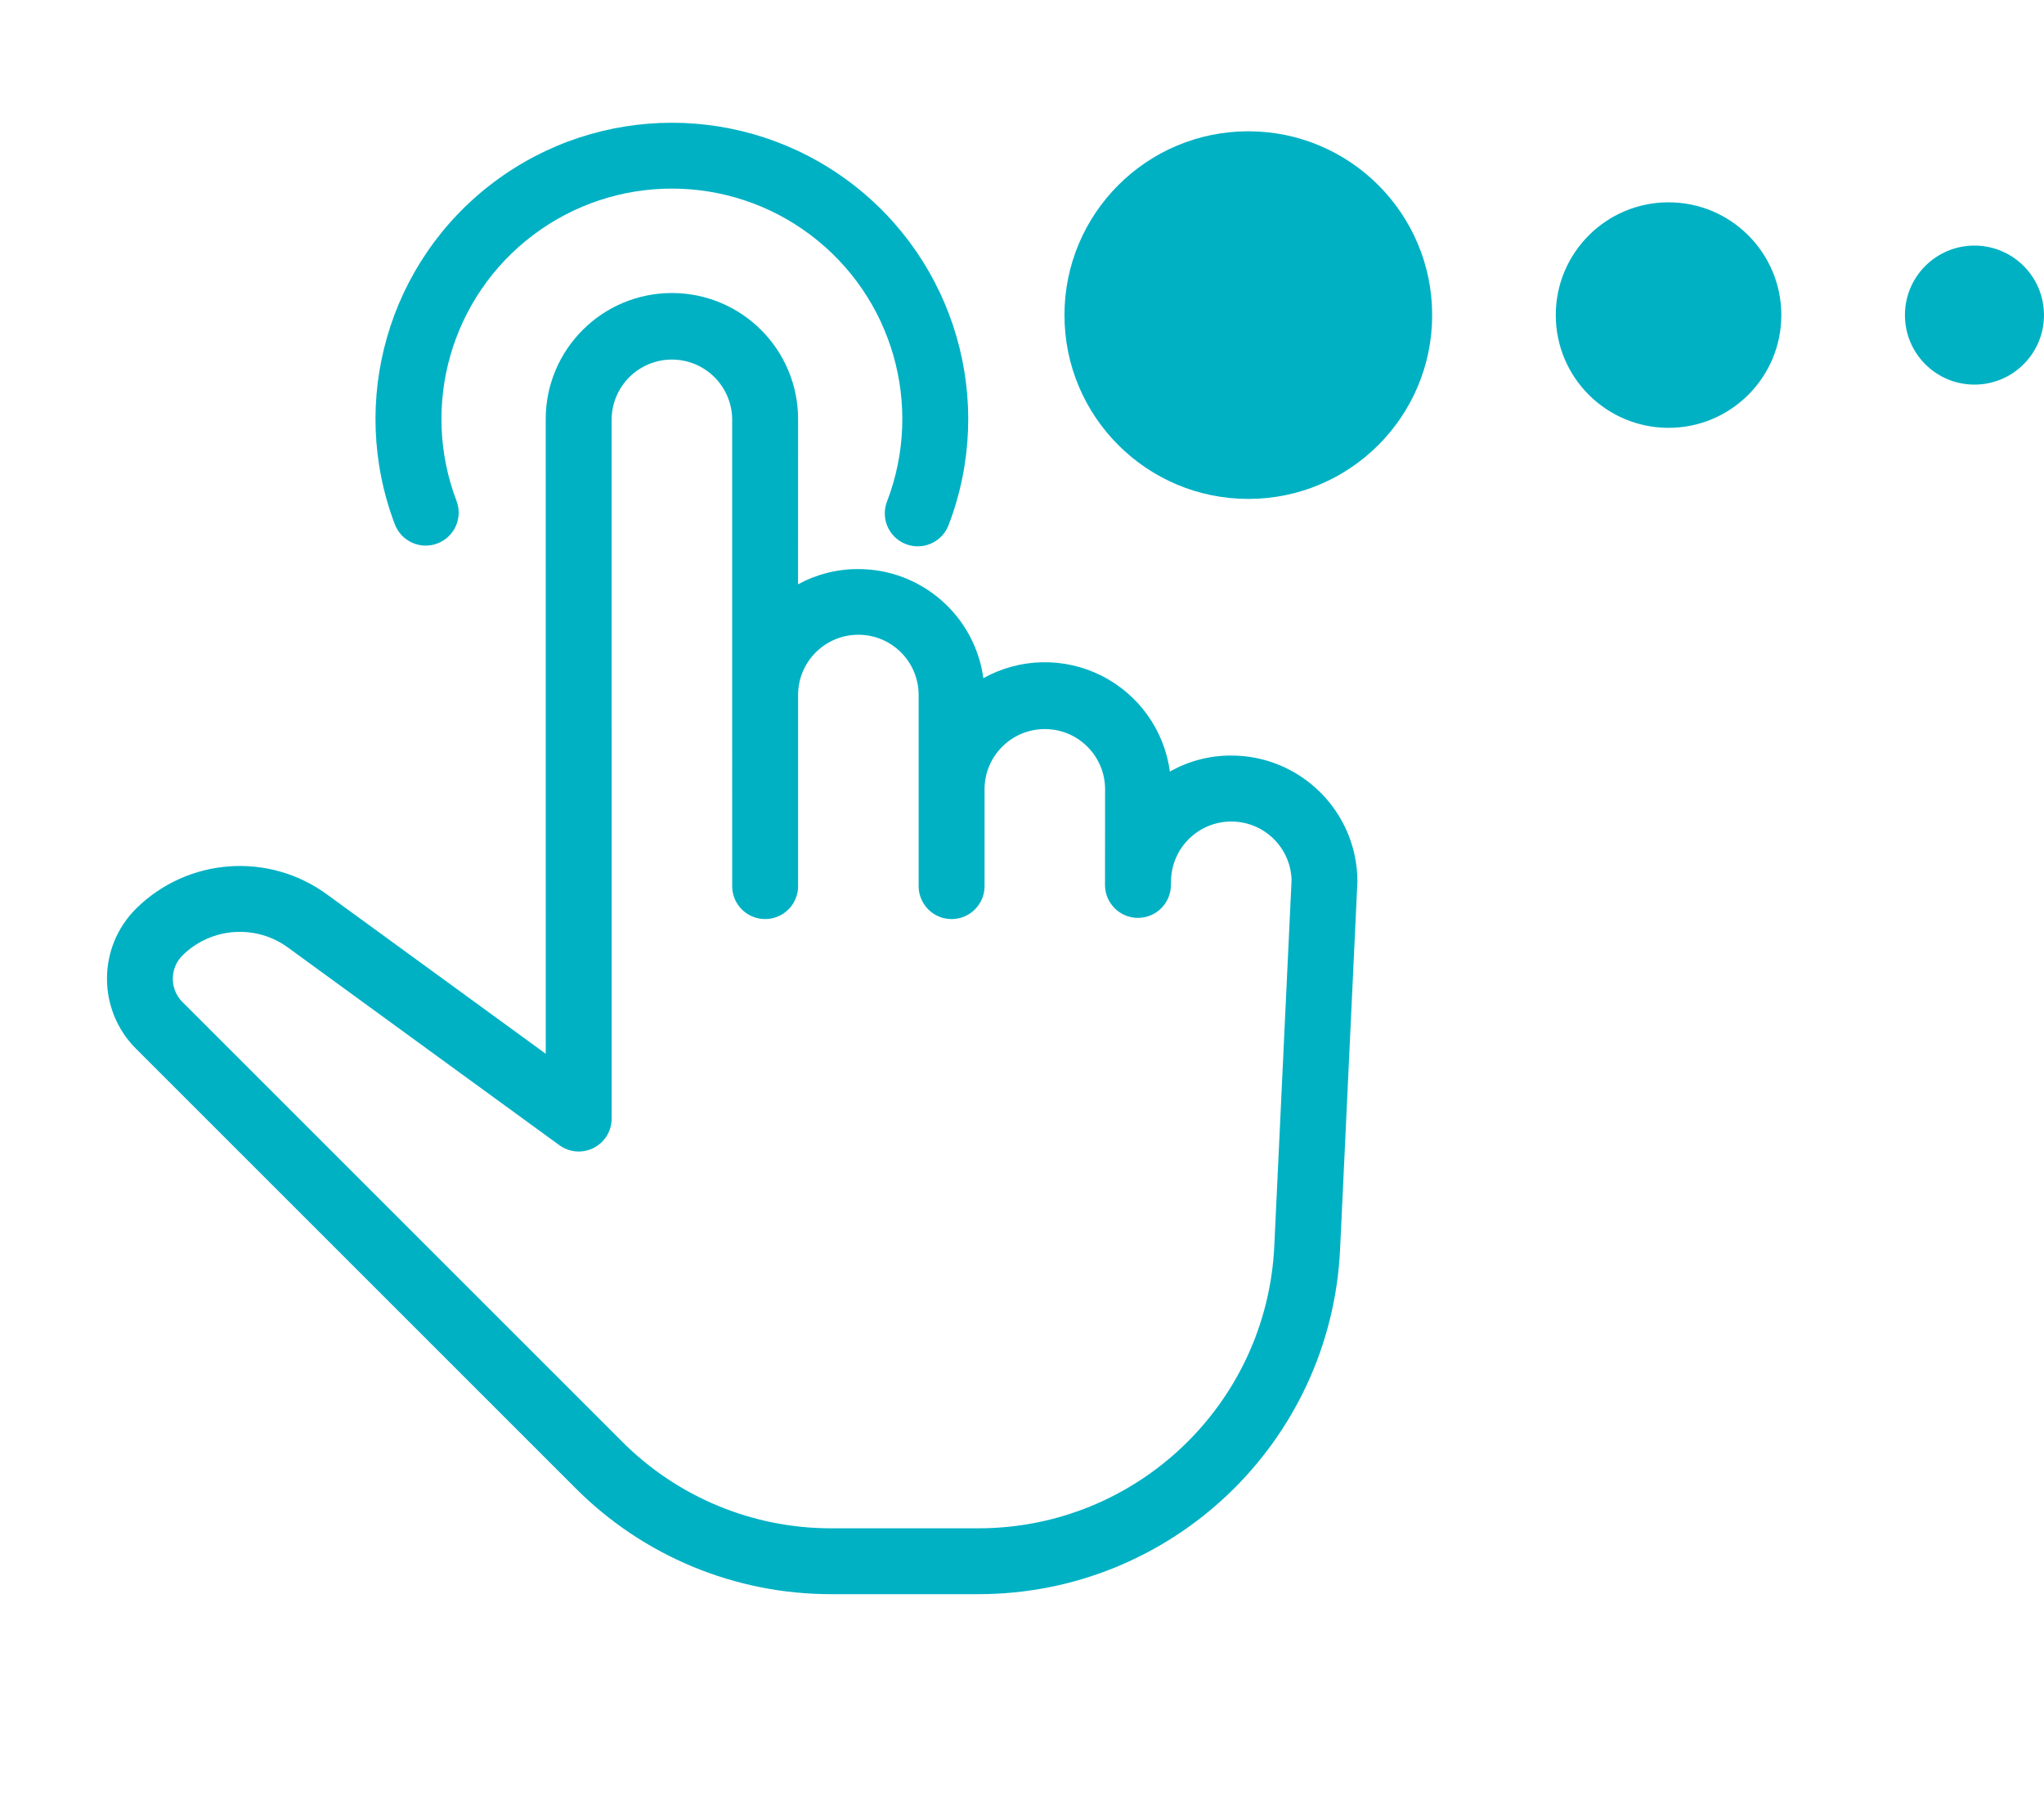
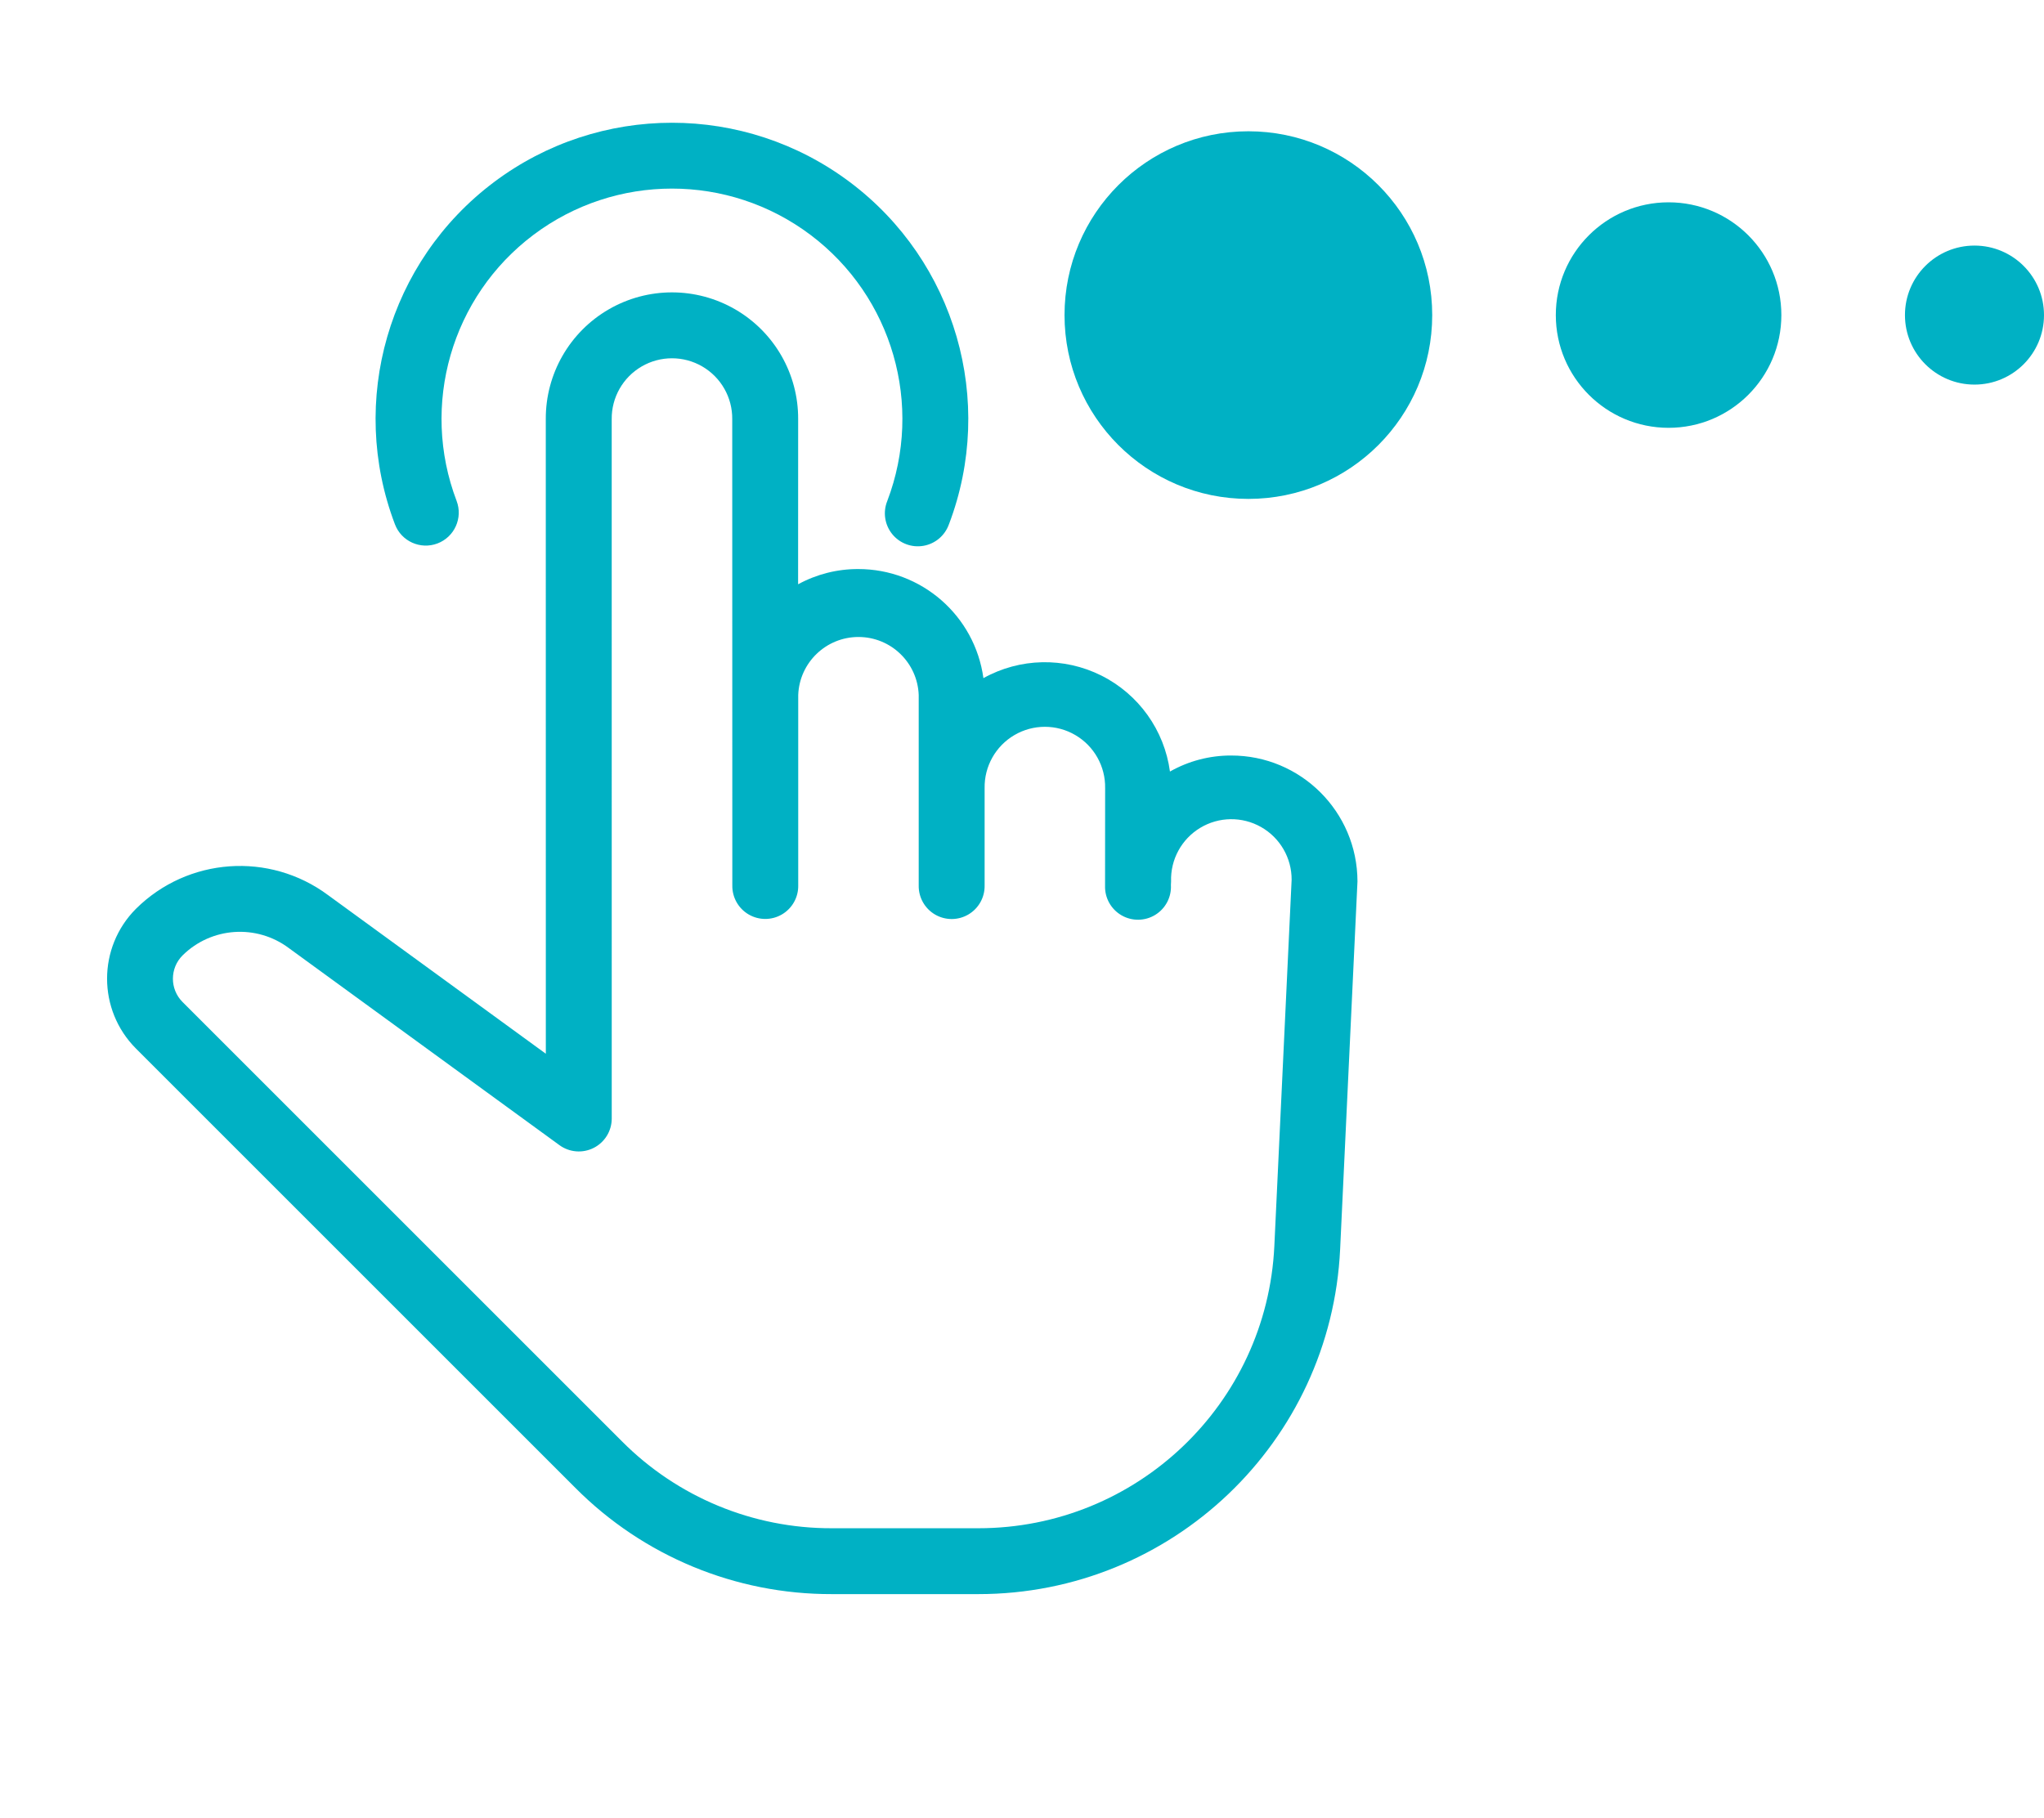
- <svg xmlns="http://www.w3.org/2000/svg" width="102.693" height="91.332" viewBox="0 0 102.693 91.332">
-   <g id="Group_67091" data-name="Group 67091" transform="translate(-6.055)">
-     <g id="_002-tap" data-name="002-tap" transform="translate(39.812 0) rotate(45)">
+ <svg xmlns="http://www.w3.org/2000/svg" width="102.697" height="91.333" viewBox="0 0 102.697 91.333">
+   <g id="Group_67091" data-name="Group 67091" transform="translate(-6.05)">
+     <g id="_002-tap" data-name="002-tap" transform="translate(39.812) rotate(45)">
      <g id="Group_67078" data-name="Group 67078" transform="translate(8.562 5.118)">
-         <g id="Group_67077" data-name="Group 67077" transform="translate(0 0)">
-           <path id="Path_21247" data-name="Path 21247" d="M59.563,15.531,47.111,1.847a6.34,6.34,0,0,0-8.965.02,6.2,6.2,0,0,0-1.6,2.739A6.344,6.344,0,0,0,26.6,7.914a6.346,6.346,0,0,0-8.329.576,6.268,6.268,0,0,0-1.59,2.673L10.816,5.294A6.339,6.339,0,0,0,1.85,14.26L24.4,36.807l-13.373,2.1a7.419,7.419,0,0,0-6.339,7.309,4.974,4.974,0,0,0,4.968,4.968H40.881a18.1,18.1,0,0,0,12.88-5.335l5.21-5.21a18.193,18.193,0,0,0,.593-25.107ZM56.629,38.3l-5.21,5.21a14.806,14.806,0,0,1-10.538,4.365H9.653A1.657,1.657,0,0,1,8,46.216a4.1,4.1,0,0,1,3.52-4.034l16.609-2.61a1.654,1.654,0,0,0,.914-2.805L4.192,11.918A3.028,3.028,0,0,1,8.474,7.636L25.044,24.205a1.656,1.656,0,1,0,2.338-2.345l-6.766-6.766A3.028,3.028,0,0,1,24.9,10.812l6.769,6.769a1.656,1.656,0,1,0,2.338-2.345l-3.454-3.454A3.028,3.028,0,0,1,34.834,7.5L38.3,10.971c.007,0,0,0,0,0l0,0,0,0,0,0h0a0,0,0,0,1,0,0,1.656,1.656,0,0,0,2.308-2.375L40.49,8.47a3.029,3.029,0,0,1,4.226-4.339l12.4,13.628A14.885,14.885,0,0,1,56.629,38.3Z" fill="#00b1c4" />
+         <g id="Group_67077" data-name="Group 67077">
+           <path id="Path_21247" data-name="Path 21247" d="M59.563,15.531,47.111,1.847a6.34,6.34,0,0,0-8.965.02,6.2,6.2,0,0,0-1.6,2.739A6.344,6.344,0,0,0,26.6,7.914a6.346,6.346,0,0,0-8.329.576,6.268,6.268,0,0,0-1.59,2.673L10.816,5.294A6.34,6.34,0,1,0,1.85,14.26L24.4,36.807l-13.373,2.1a7.419,7.419,0,0,0-6.339,7.309,4.974,4.974,0,0,0,4.968,4.968H40.881a18.1,18.1,0,0,0,12.88-5.335l5.21-5.21a18.193,18.193,0,0,0,.593-25.107ZM56.629,38.3l-5.21,5.21a14.806,14.806,0,0,1-10.538,4.365H9.653A1.657,1.657,0,0,1,8,46.216a4.1,4.1,0,0,1,3.52-4.034l16.609-2.61a1.654,1.654,0,0,0,.914-2.805L4.192,11.918A3.028,3.028,0,1,1,8.474,7.636L25.044,24.2a1.656,1.656,0,1,0,2.338-2.345l-6.766-6.766A3.029,3.029,0,0,1,24.9,10.812l6.769,6.769a1.656,1.656,0,1,0,2.338-2.345l-3.454-3.454A3.028,3.028,0,1,1,34.834,7.5L38.3,10.971h0A1.656,1.656,0,1,0,40.608,8.6L40.49,8.47a3.029,3.029,0,1,1,4.226-4.339l12.4,13.628A14.885,14.885,0,0,1,56.629,38.3Z" fill="#00b1c4" />
        </g>
      </g>
-       <g id="Group_67080" data-name="Group 67080" transform="translate(0 0)">
+       <g id="Group_67080" data-name="Group 67080">
        <g id="Group_67079" data-name="Group 67079">
-           <path id="Path_21248" data-name="Path 21248" d="M28.469,8.787A14.889,14.889,0,1,0,8.786,28.472a1.657,1.657,0,1,0,1.365-3.02,11.577,11.577,0,1,1,15.3-15.3,1.656,1.656,0,1,0,3.017-1.364Z" fill="#00b1c4" />
+           <path id="Path_21248" data-name="Path 21248" d="M28.469,8.787A14.889,14.889,0,1,0,8.786,28.472a1.657,1.657,0,0,0,1.365-3.02,11.577,11.577,0,1,1,15.3-15.3,1.656,1.656,0,1,0,3.017-1.364Z" fill="#00b1c4" />
        </g>
      </g>
    </g>
-     <ellipse id="Ellipse_1622" data-name="Ellipse 1622" cx="9.237" cy="9.237" rx="9.237" ry="9.237" transform="translate(59.535 6.597)" fill="#00b1c4" />
-     <ellipse id="Ellipse_1623" data-name="Ellipse 1623" cx="5.666" cy="5.666" rx="5.666" ry="5.666" transform="translate(84.219 10.167)" fill="#00b1c4" />
-     <ellipse id="Ellipse_1624" data-name="Ellipse 1624" cx="3.493" cy="3.493" rx="3.493" ry="3.493" transform="translate(101.761 12.341)" fill="#00b1c4" />
+     <circle id="Ellipse_1622" data-name="Ellipse 1622" cx="9.237" cy="9.237" r="9.237" transform="translate(59.535 6.597)" fill="#00b1c4" />
+     <circle id="Ellipse_1623" data-name="Ellipse 1623" cx="5.666" cy="5.666" r="5.666" transform="translate(84.219 10.167)" fill="#00b1c4" />
+     <circle id="Ellipse_1624" data-name="Ellipse 1624" cx="3.493" cy="3.493" r="3.493" transform="translate(101.761 12.341)" fill="#00b1c4" />
  </g>
</svg>
